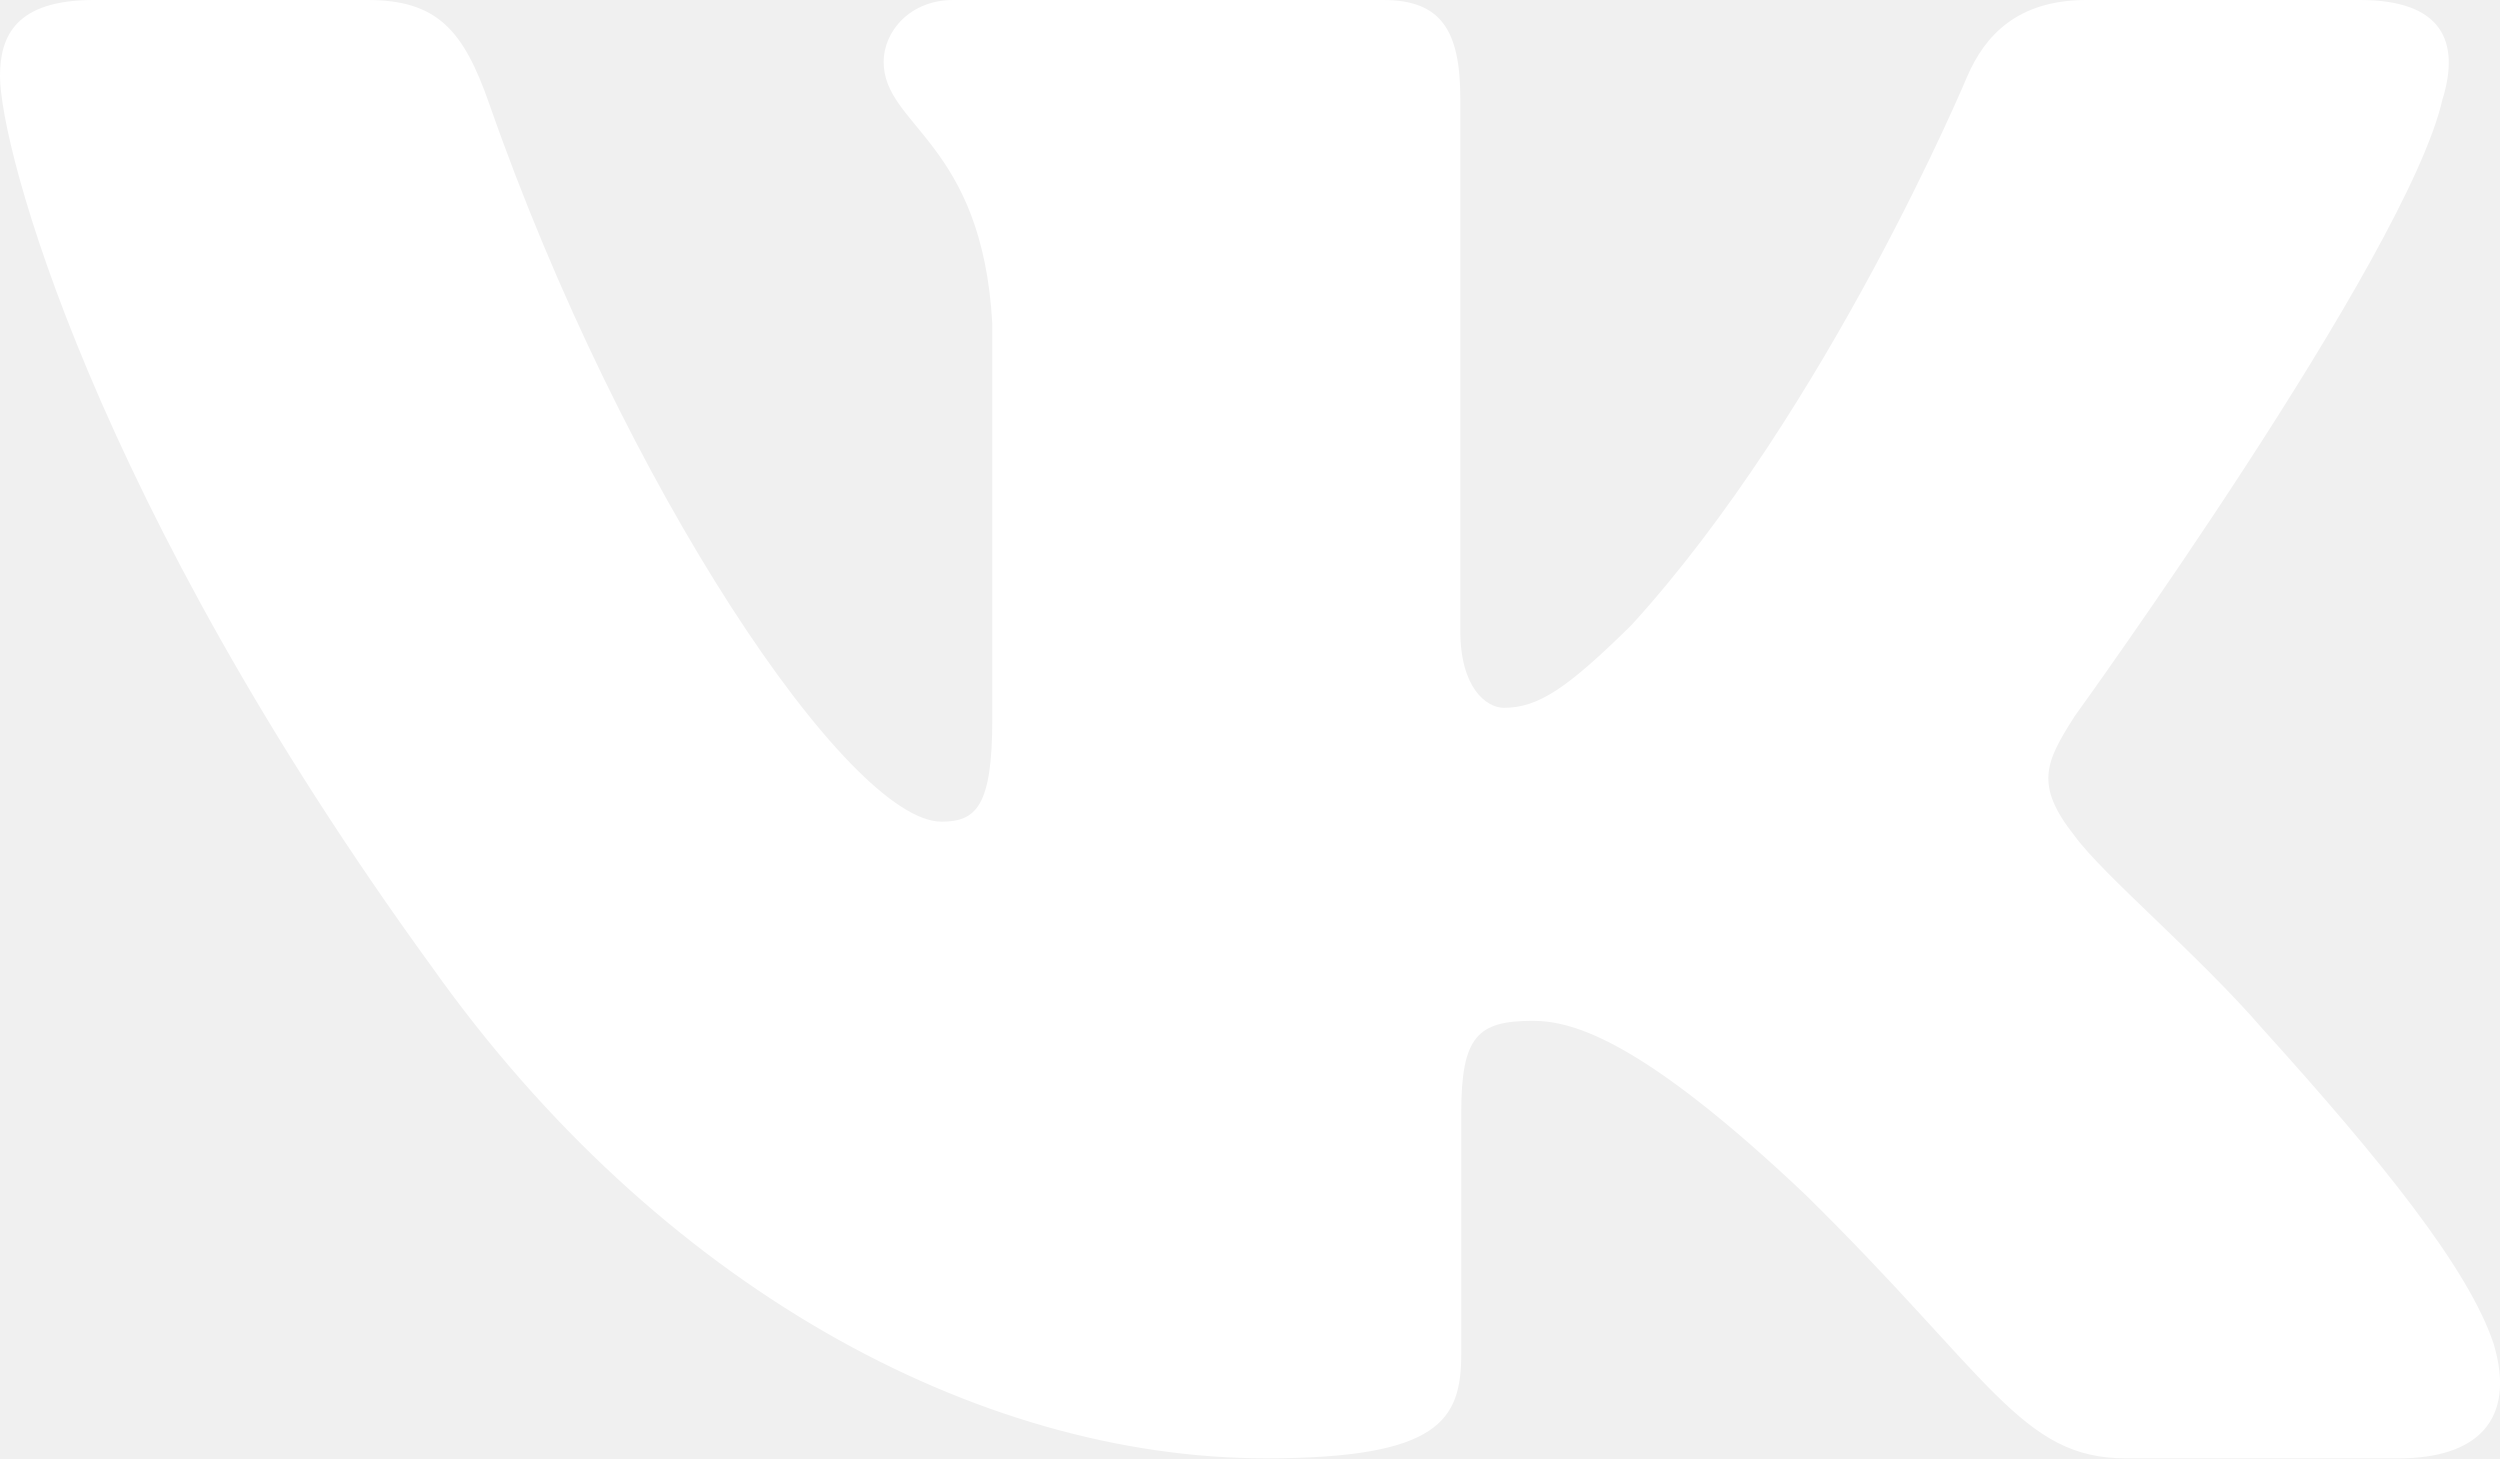
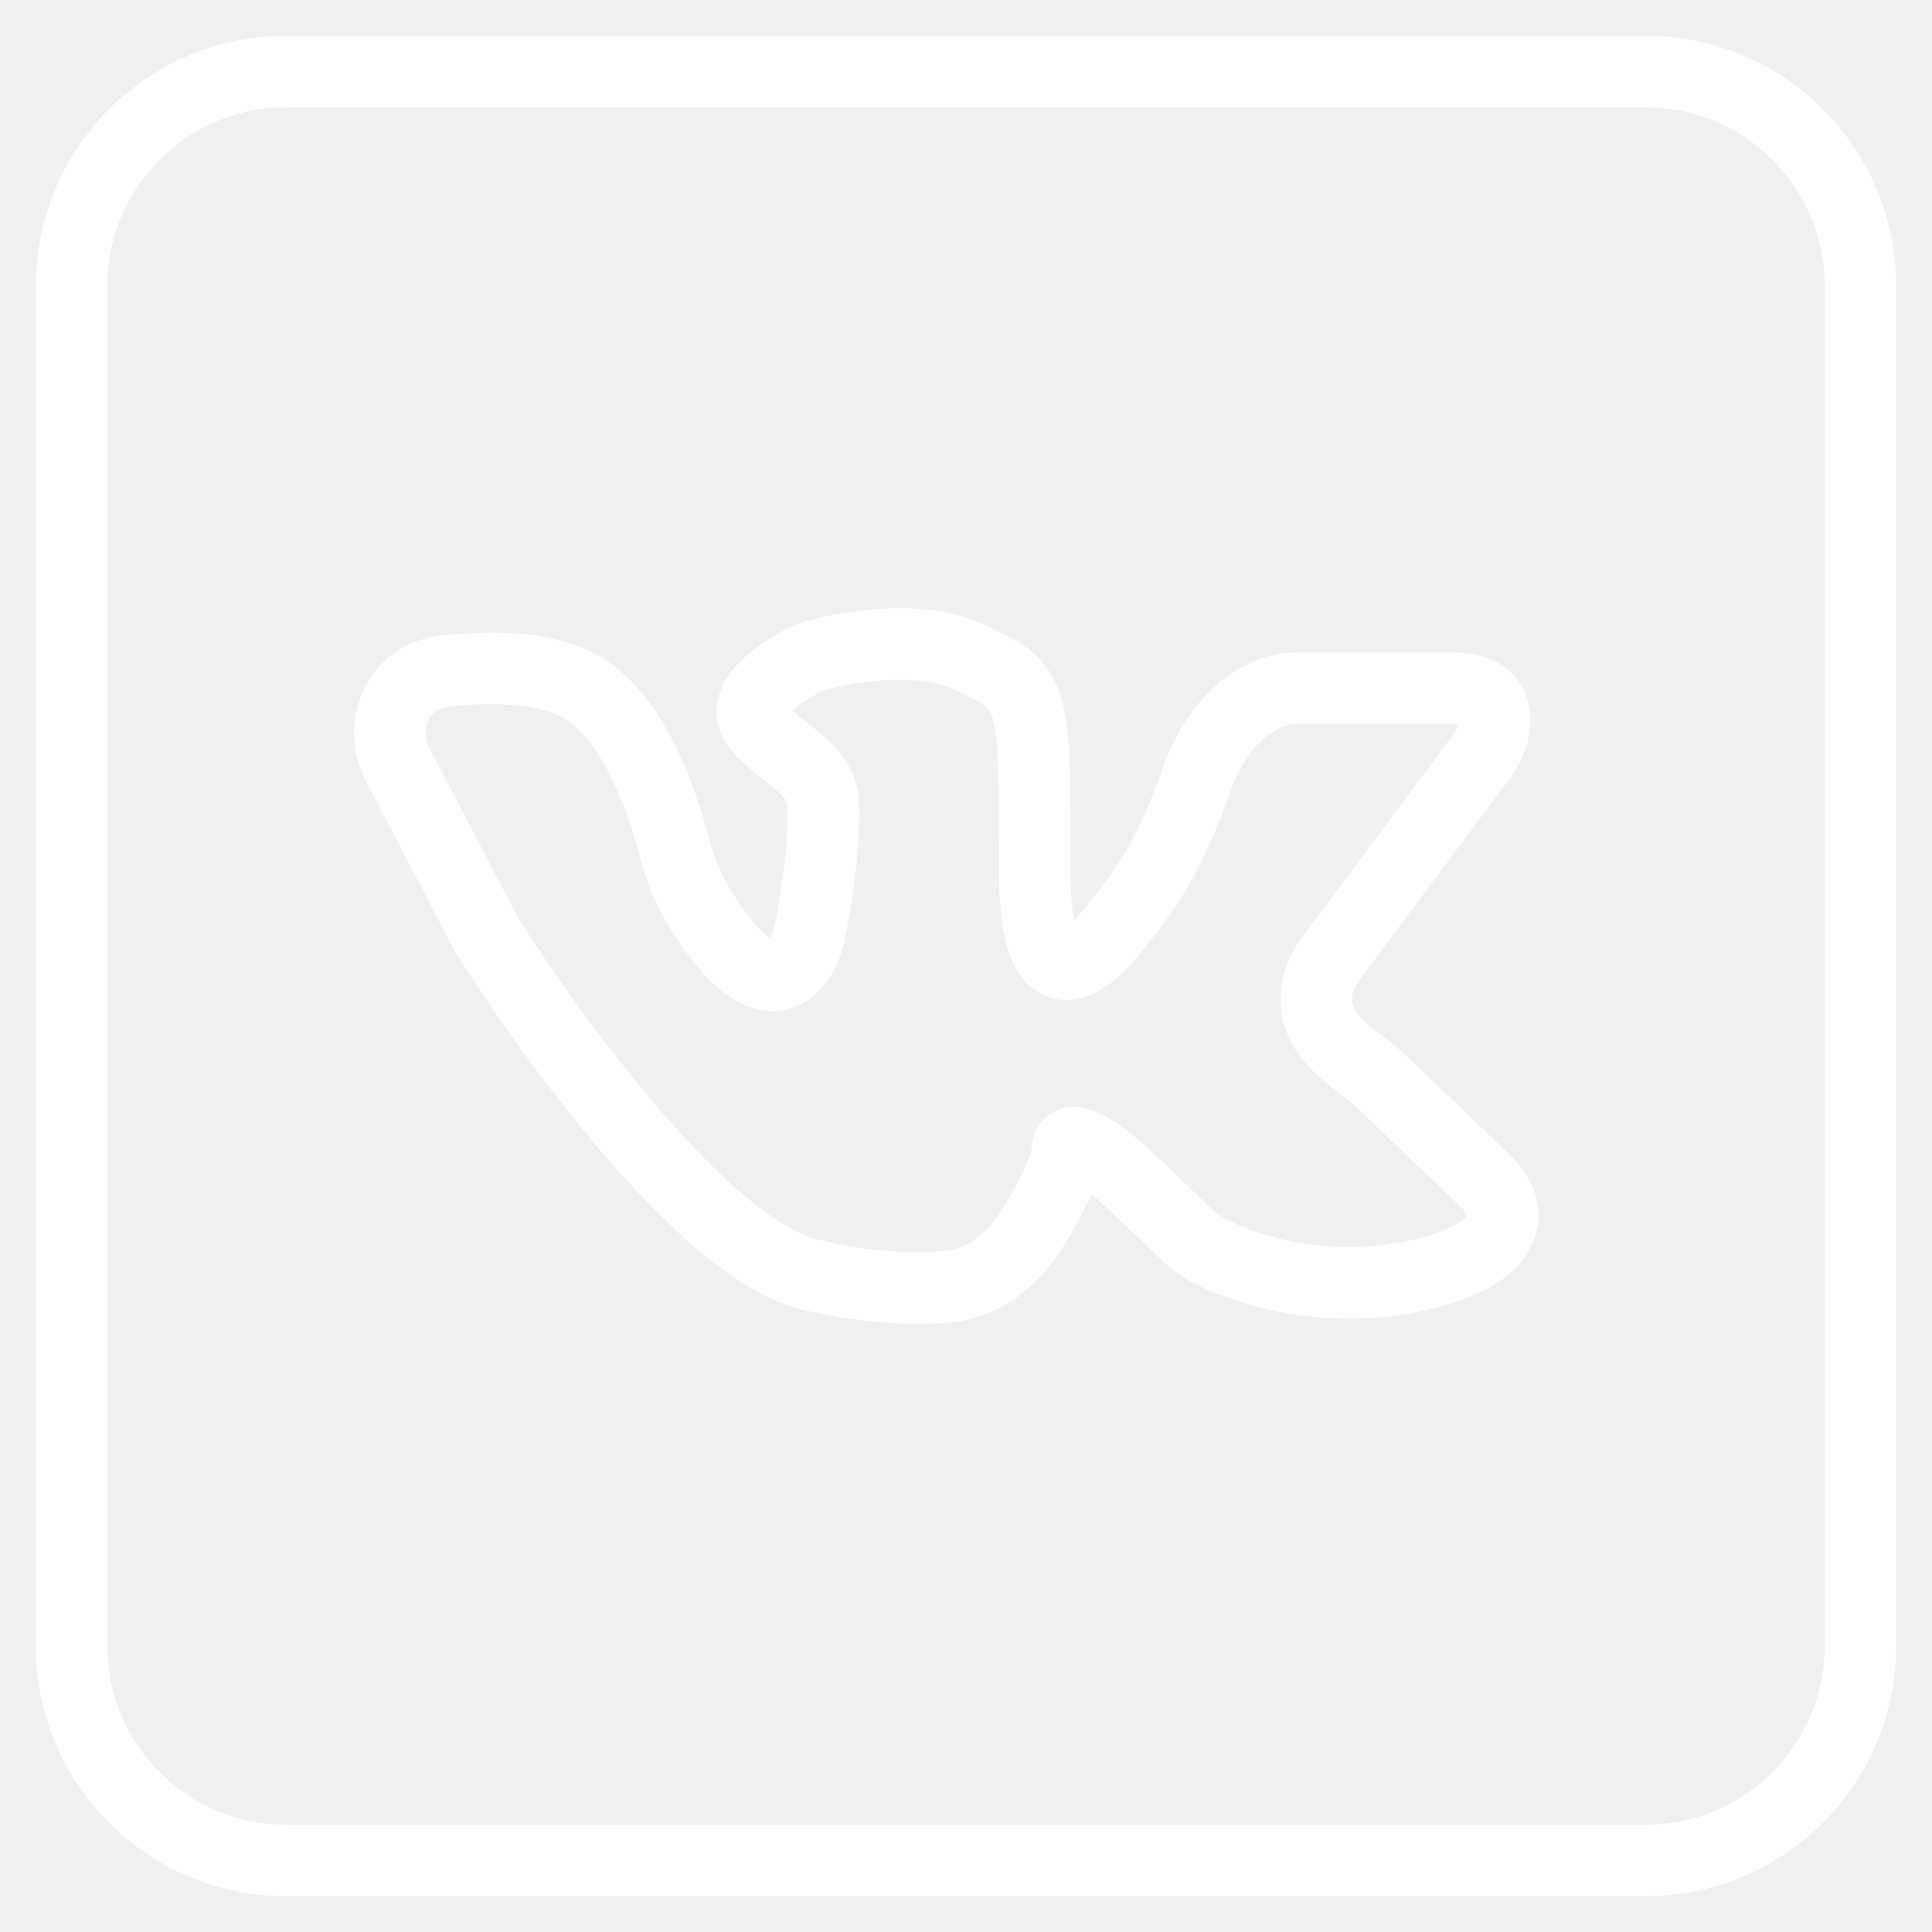
- <svg xmlns="http://www.w3.org/2000/svg" width="24" height="14" viewBox="0 0 24 14" fill="none">
-   <path fill-rule="evenodd" clip-rule="evenodd" d="M23.45 0.948C23.616 0.402 23.45 0 22.655 0H20.03C19.362 0 19.054 0.347 18.887 0.73C18.887 0.73 17.552 3.926 15.661 6.002C15.049 6.604 14.771 6.795 14.437 6.795C14.27 6.795 14.019 6.604 14.019 6.057V0.948C14.019 0.292 13.835 0 13.279 0H9.151C8.734 0 8.483 0.304 8.483 0.593C8.483 1.214 9.429 1.358 9.526 3.106V6.904C9.526 7.737 9.373 7.888 9.039 7.888C8.149 7.888 5.984 4.677 4.699 1.003C4.45 0.288 4.198 0 3.527 0H0.9C0.15 0 0 0.347 0 0.73C0 1.412 0.89 4.8 4.145 9.281C6.315 12.341 9.37 14 12.153 14C13.822 14 14.028 13.632 14.028 12.997V10.684C14.028 9.947 14.186 9.8 14.715 9.8C15.105 9.8 15.772 9.992 17.33 11.467C19.11 13.216 19.403 14 20.405 14H23.03C23.78 14 24.156 13.632 23.94 12.904C23.702 12.18 22.852 11.129 21.725 9.882C21.113 9.172 20.195 8.407 19.916 8.024C19.527 7.533 19.638 7.314 19.916 6.877C19.916 6.877 23.116 2.451 23.449 0.948H23.45Z" fill="white" />
+ <svg xmlns="http://www.w3.org/2000/svg" width="27" height="27" viewBox="0 0 27 27" fill="none">
+   <path d="M6.187 9.384C6.846 9.305 7.635 9.305 8.154 9.621C8.851 10.045 9.234 11.14 9.402 11.761C9.481 12.055 9.575 12.348 9.73 12.61C10.667 14.186 11.169 13.603 11.309 13.069C11.403 12.617 11.521 11.848 11.507 11.253C11.493 10.722 10.92 10.555 10.585 10.142C10.311 9.804 10.873 9.399 11.309 9.19C11.759 9.047 12.841 8.846 13.562 9.19C14.463 9.621 14.463 9.621 14.463 12.207C14.463 13.985 15.129 13.556 15.602 12.944C15.754 12.748 15.908 12.551 16.044 12.344C16.23 12.062 16.48 11.593 16.716 10.914C17.077 9.88 17.768 9.621 18.068 9.621H20.322C20.883 9.621 20.934 9.97 20.859 10.26C20.818 10.414 20.724 10.548 20.628 10.676L18.663 13.308C18.567 13.436 18.472 13.569 18.429 13.723C18.338 14.047 18.441 14.309 18.596 14.498C18.798 14.743 19.087 14.905 19.316 15.124L20.772 16.517C21.073 16.804 21.313 17.465 19.871 17.81C18.647 18.102 17.553 17.795 16.974 17.519C16.798 17.435 16.645 17.311 16.504 17.175L15.815 16.517C15.515 16.229 14.914 15.741 14.914 16.086C14.914 16.298 14.687 16.737 14.442 17.145C14.175 17.59 13.76 17.935 13.244 17.982C12.77 18.024 12.114 18.002 11.309 17.81C9.867 17.465 7.704 14.506 6.803 13.069L5.562 10.695C5.27 10.139 5.563 9.459 6.187 9.384Z" stroke="white" />
+   <path d="M23 26H4C2.343 26 1 24.657 1 23V4C1 2.343 2.343 1 4 1H23C24.657 1 26 2.343 26 4V23C26 24.657 24.657 26 23 26Z" stroke="white" />
</svg>
